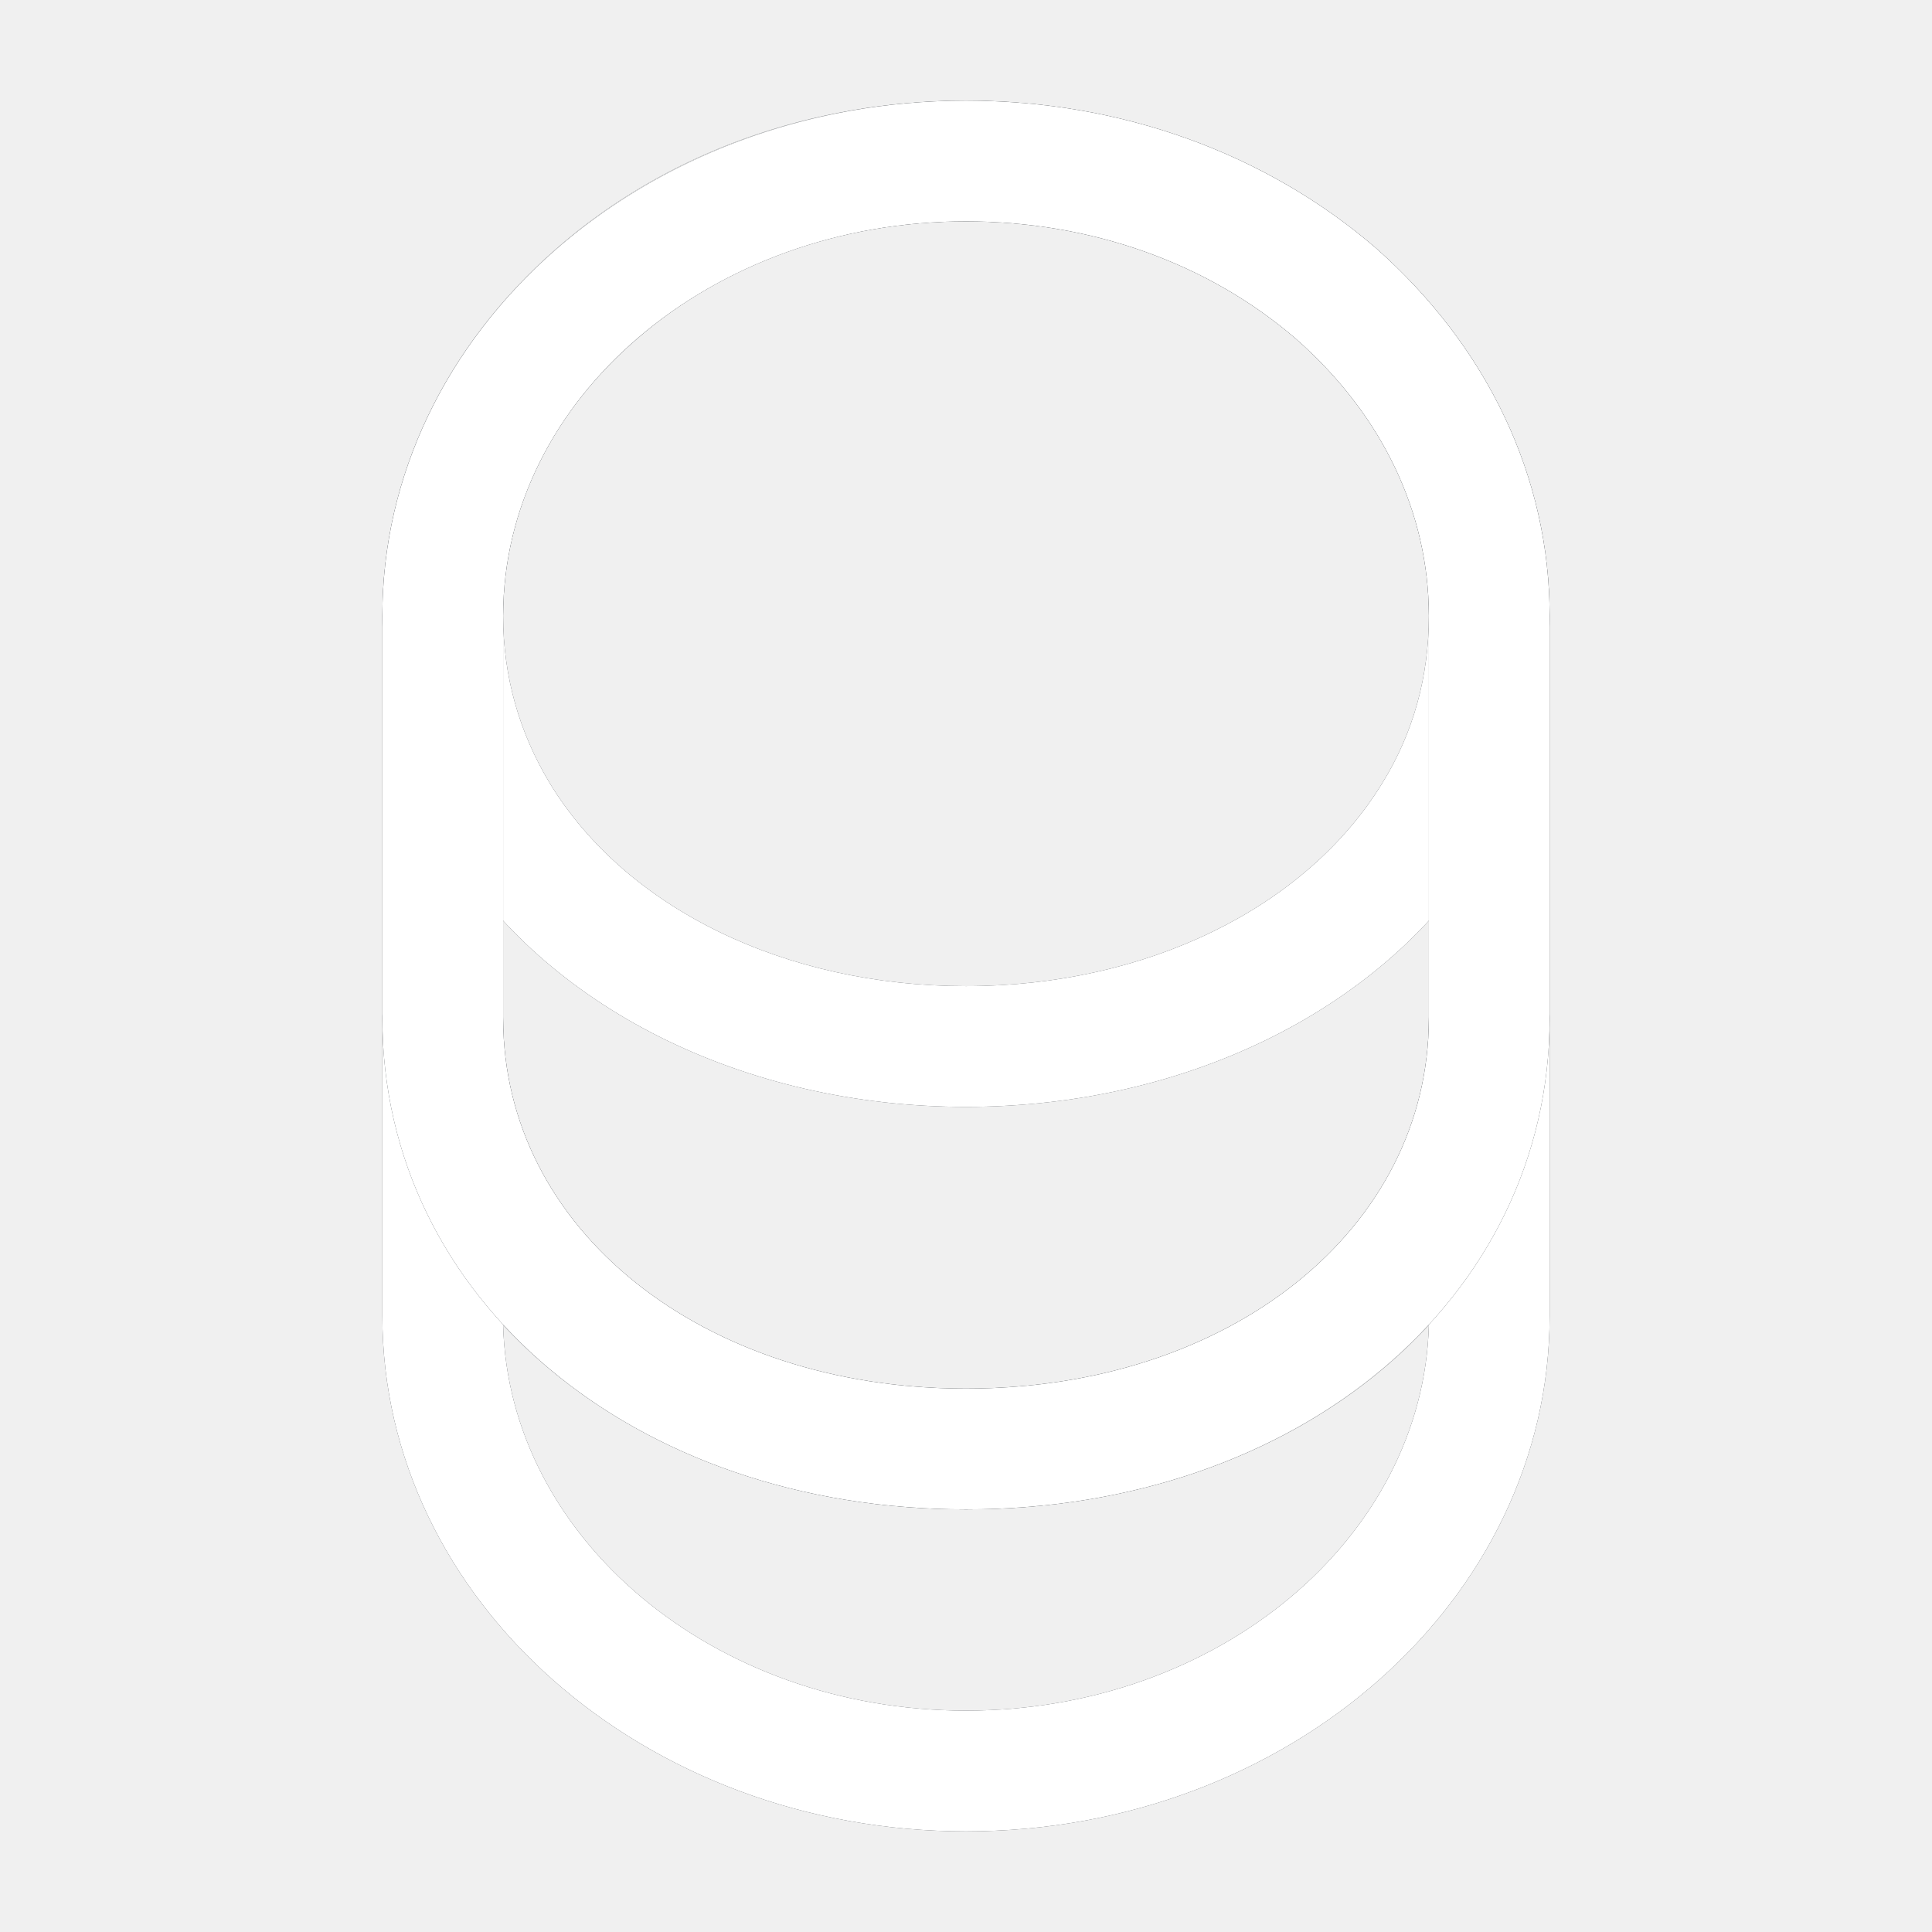
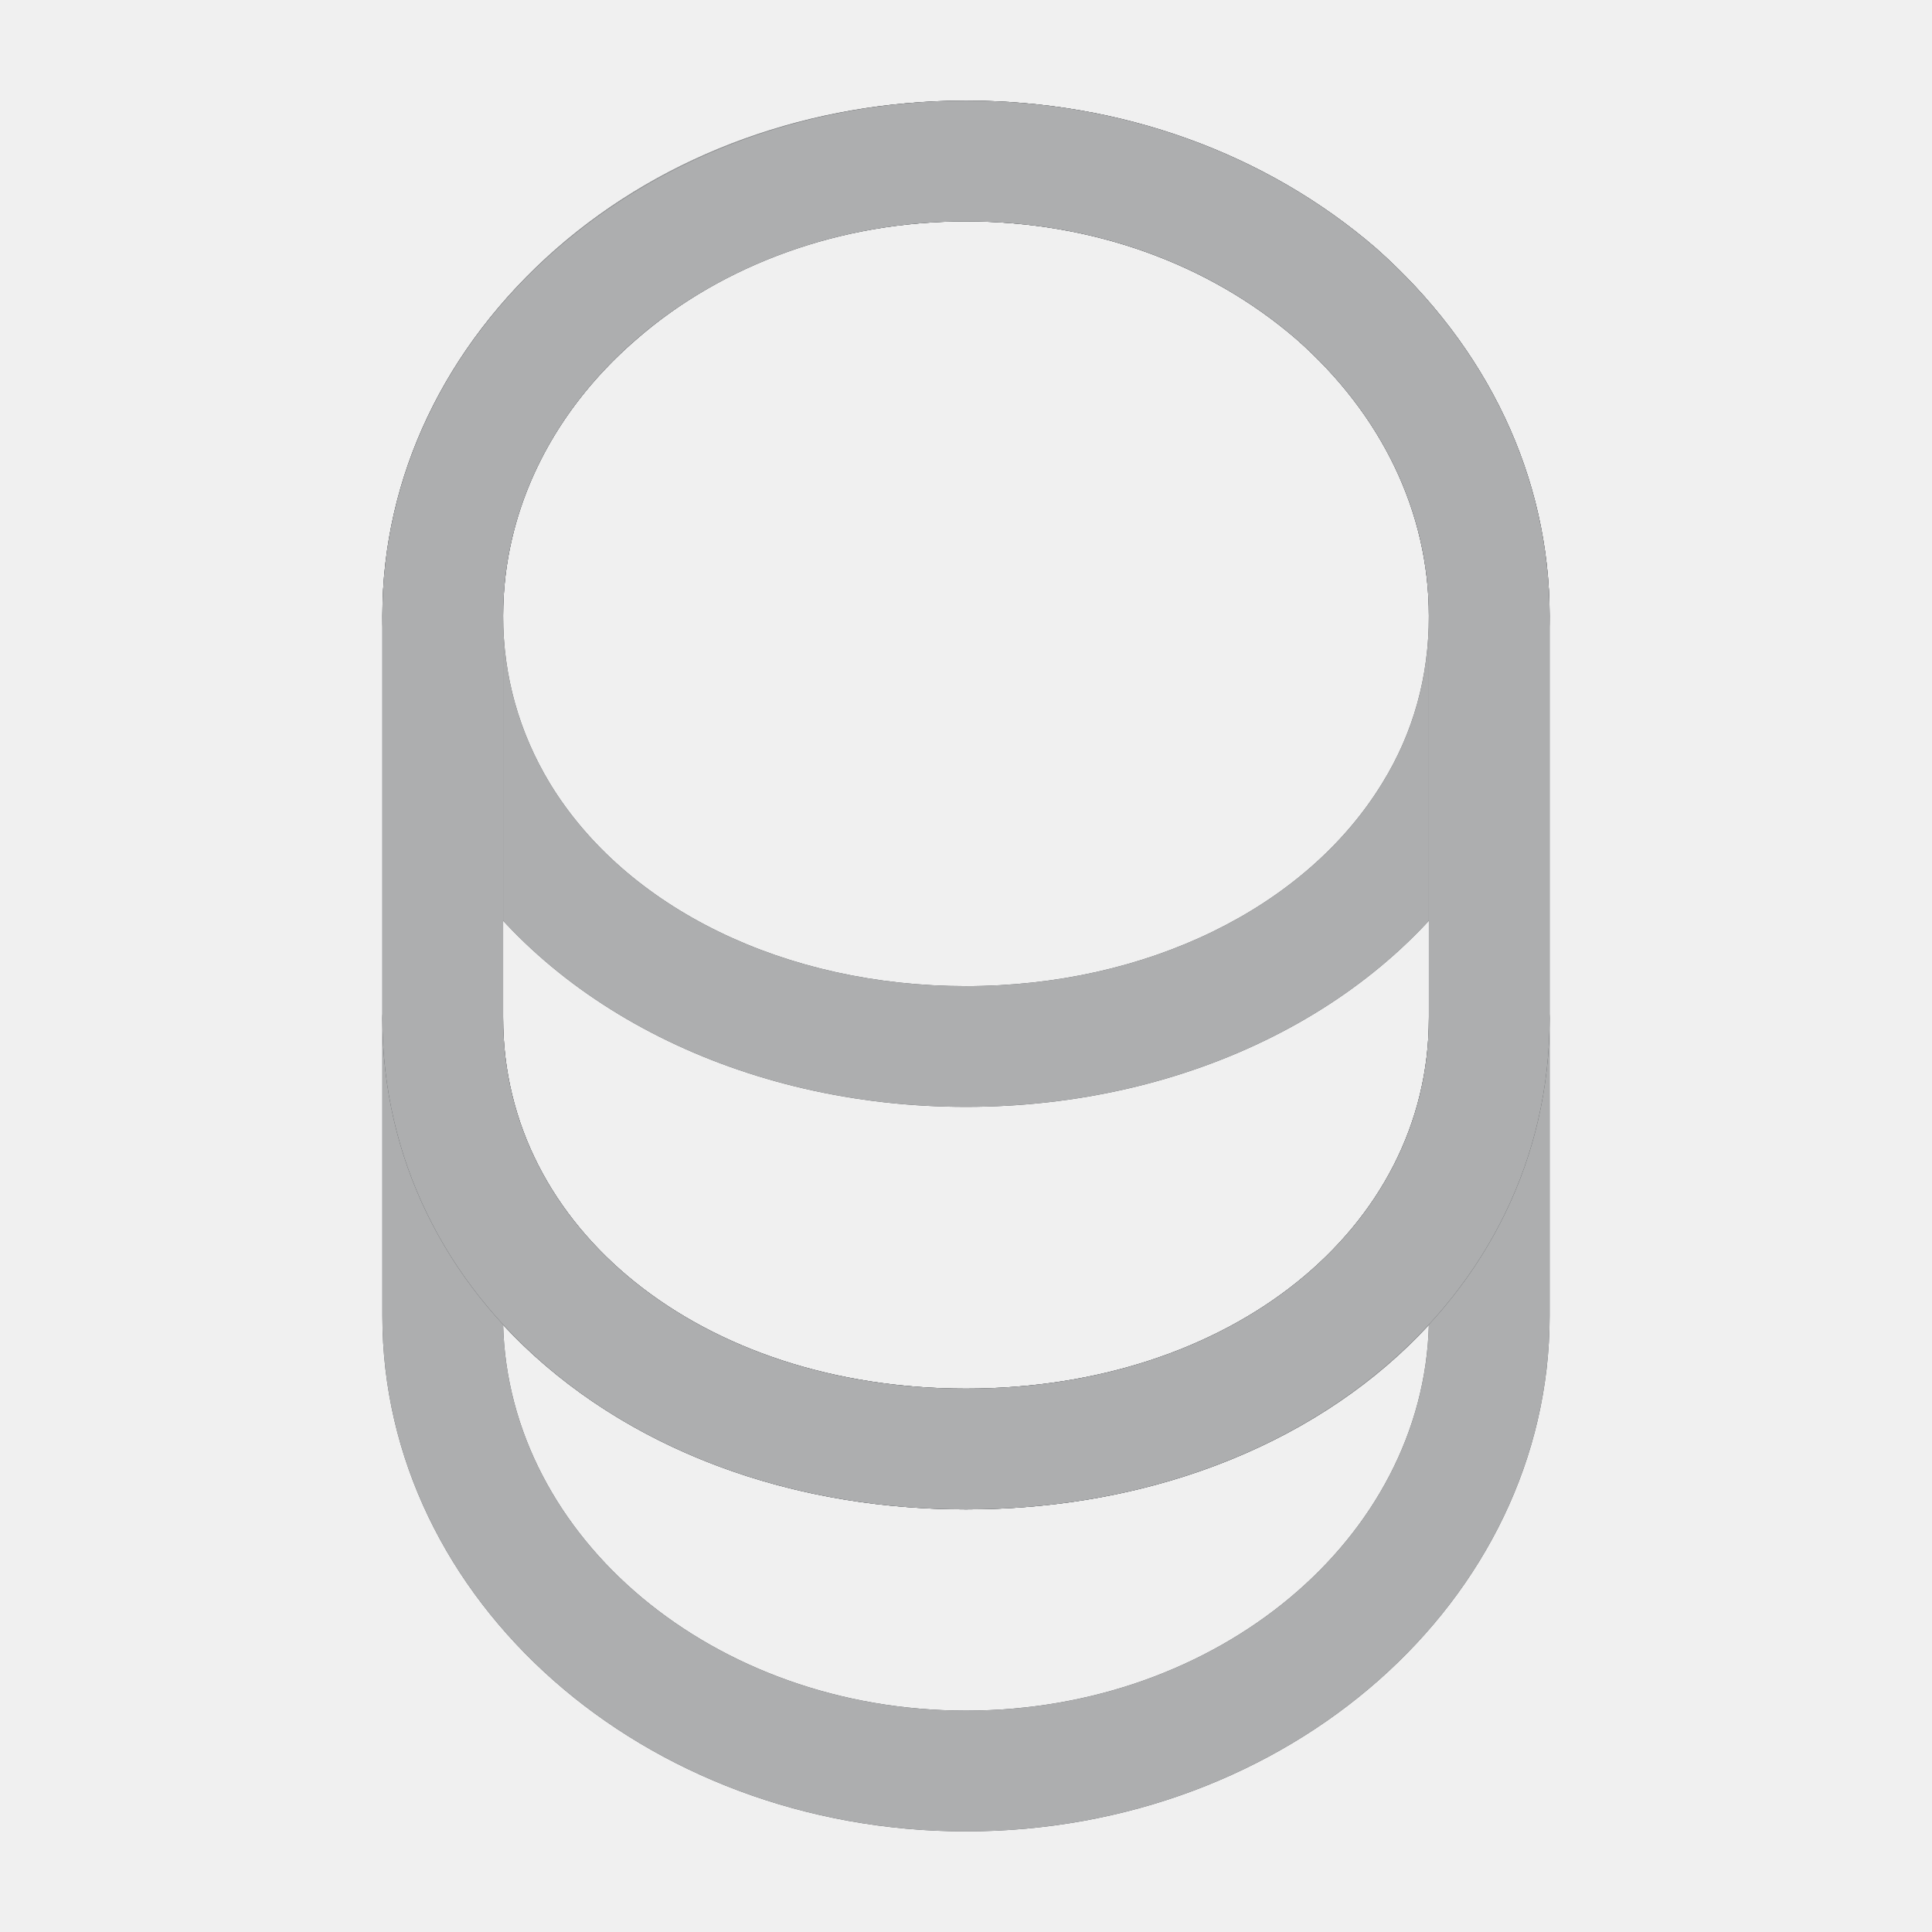
- <svg xmlns="http://www.w3.org/2000/svg" width="12" height="12" viewBox="0 0 12 12" fill="none">
-   <mask id="path-1-inside-1_394_489" fill="white">
+ <svg xmlns="http://www.w3.org/2000/svg" width="12" height="12" viewBox="0 0 12 12" fill="#cdcdcd">
+   <mask id="path-1-inside-1_394_489" fill="#cdcdcd">
    <path d="M6 11.375C4 11.375 2.375 9.94 2.375 8.175V6.325C2.375 6.12 2.545 5.95 2.75 5.95C2.955 5.95 3.125 6.12 3.125 6.325C3.125 7.635 4.36 8.625 6 8.625C7.64 8.625 8.875 7.635 8.875 6.325C8.875 6.12 9.045 5.95 9.25 5.95C9.455 5.95 9.625 6.12 9.625 6.325V8.175C9.625 9.94 8 11.375 6 11.375ZM3.125 8.23C3.16 9.555 4.435 10.625 6 10.625C7.565 10.625 8.84 9.555 8.875 8.23C8.225 8.935 7.195 9.375 6 9.375C4.805 9.375 3.78 8.935 3.125 8.23Z" />
  </mask>
  <path d="M6 11.375C4 11.375 2.375 9.94 2.375 8.175V6.325C2.375 6.12 2.545 5.95 2.75 5.95C2.955 5.95 3.125 6.12 3.125 6.325C3.125 7.635 4.36 8.625 6 8.625C7.64 8.625 8.875 7.635 8.875 6.325C8.875 6.12 9.045 5.95 9.25 5.95C9.455 5.95 9.625 6.12 9.625 6.325V8.175C9.625 9.94 8 11.375 6 11.375ZM3.125 8.23C3.16 9.555 4.435 10.625 6 10.625C7.565 10.625 8.84 9.555 8.875 8.23C8.225 8.935 7.195 9.375 6 9.375C4.805 9.375 3.78 8.935 3.125 8.23Z" fill="#292D32" />
-   <path d="M3.125 8.23L3.858 7.55L2.055 5.61L2.125 8.257L3.125 8.23ZM8.875 8.23L9.875 8.257L9.945 5.594L8.14 7.552L8.875 8.23ZM6 10.375C4.432 10.375 3.375 9.274 3.375 8.175H1.375C1.375 10.606 3.568 12.375 6 12.375V10.375ZM3.375 8.175V6.325H1.375V8.175H3.375ZM3.375 6.325C3.375 6.672 3.097 6.95 2.75 6.95V4.95C1.993 4.95 1.375 5.568 1.375 6.325H3.375ZM2.75 6.95C2.403 6.95 2.125 6.672 2.125 6.325H4.125C4.125 5.568 3.507 4.95 2.75 4.95V6.95ZM2.125 6.325C2.125 8.384 4.027 9.625 6 9.625V7.625C4.693 7.625 4.125 6.887 4.125 6.325H2.125ZM6 9.625C7.973 9.625 9.875 8.384 9.875 6.325H7.875C7.875 6.887 7.307 7.625 6 7.625V9.625ZM9.875 6.325C9.875 6.672 9.597 6.95 9.25 6.95V4.95C8.493 4.95 7.875 5.568 7.875 6.325H9.875ZM9.25 6.95C8.903 6.95 8.625 6.672 8.625 6.325H10.625C10.625 5.568 10.007 4.95 9.25 4.95V6.95ZM8.625 6.325V8.175H10.625V6.325H8.625ZM8.625 8.175C8.625 9.274 7.568 10.375 6 10.375V12.375C8.432 12.375 10.625 10.606 10.625 8.175H8.625ZM2.125 8.257C2.178 10.26 4.041 11.625 6 11.625V9.625C4.829 9.625 4.142 8.85 4.125 8.204L2.125 8.257ZM6 11.625C7.959 11.625 9.822 10.26 9.875 8.257L7.875 8.204C7.858 8.85 7.171 9.625 6 9.625V11.625ZM8.14 7.552C7.705 8.024 6.957 8.375 6 8.375V10.375C7.433 10.375 8.745 9.847 9.61 8.908L8.14 7.552ZM6 8.375C5.045 8.375 4.299 8.025 3.858 7.55L2.392 8.911C3.261 9.845 4.565 10.375 6 10.375V8.375Z" fill="white" mask="url(#path-1-inside-1_394_489)" />
-   <mask id="path-3-inside-2_394_489" fill="white">
+   <path d="M3.125 8.23L3.858 7.55L2.055 5.61L2.125 8.257L3.125 8.23ZM8.875 8.23L9.875 8.257L9.945 5.594L8.14 7.552L8.875 8.23ZM6 10.375C4.432 10.375 3.375 9.274 3.375 8.175H1.375C1.375 10.606 3.568 12.375 6 12.375V10.375ZM3.375 8.175V6.325H1.375V8.175H3.375ZM3.375 6.325C3.375 6.672 3.097 6.95 2.75 6.95V4.95C1.993 4.95 1.375 5.568 1.375 6.325H3.375ZM2.75 6.95C2.403 6.95 2.125 6.672 2.125 6.325H4.125C4.125 5.568 3.507 4.95 2.75 4.95V6.95ZM2.125 6.325C2.125 8.384 4.027 9.625 6 9.625V7.625C4.693 7.625 4.125 6.887 4.125 6.325H2.125ZM6 9.625C7.973 9.625 9.875 8.384 9.875 6.325H7.875C7.875 6.887 7.307 7.625 6 7.625V9.625ZM9.875 6.325C9.875 6.672 9.597 6.95 9.25 6.95V4.95C8.493 4.95 7.875 5.568 7.875 6.325H9.875ZM9.25 6.95C8.903 6.95 8.625 6.672 8.625 6.325H10.625C10.625 5.568 10.007 4.95 9.25 4.95V6.95ZM8.625 6.325V8.175H10.625V6.325H8.625ZM8.625 8.175C8.625 9.274 7.568 10.375 6 10.375V12.375C8.432 12.375 10.625 10.606 10.625 8.175H8.625ZM2.125 8.257C2.178 10.26 4.041 11.625 6 11.625V9.625C4.829 9.625 4.142 8.85 4.125 8.204L2.125 8.257ZM6 11.625C7.959 11.625 9.822 10.26 9.875 8.257L7.875 8.204C7.858 8.85 7.171 9.625 6 9.625V11.625ZM8.14 7.552C7.705 8.024 6.957 8.375 6 8.375V10.375C7.433 10.375 8.745 9.847 9.61 8.908L8.14 7.552ZM6 8.375C5.045 8.375 4.299 8.025 3.858 7.55L2.392 8.911C3.261 9.845 4.565 10.375 6 10.375V8.375Z" fill="#cdcdcd" mask="url(#path-1-inside-1_394_489)" />
+   <mask id="path-3-inside-2_394_489" fill="#cdcdcd">
    <path d="M6 6.875C4.62 6.875 3.38 6.255 2.775 5.255C2.515 4.83 2.375 4.335 2.375 3.825C2.375 2.965 2.76 2.155 3.455 1.545C4.135 0.95 5.04 0.625 6 0.625C6.96 0.625 7.86 0.95 8.545 1.54C9.24 2.155 9.625 2.965 9.625 3.825C9.625 4.335 9.485 4.825 9.225 5.255C8.62 6.255 7.38 6.875 6 6.875ZM6 1.375C5.22 1.375 4.49 1.635 3.945 2.115C3.415 2.575 3.125 3.185 3.125 3.825C3.125 4.2 3.225 4.55 3.415 4.865C3.89 5.645 4.88 6.125 6 6.125C7.12 6.125 8.11 5.64 8.585 4.865C8.78 4.55 8.875 4.2 8.875 3.825C8.875 3.185 8.585 2.575 8.05 2.105C7.505 1.635 6.78 1.375 6 1.375Z" />
  </mask>
  <path d="M6 6.875C4.62 6.875 3.38 6.255 2.775 5.255C2.515 4.83 2.375 4.335 2.375 3.825C2.375 2.965 2.76 2.155 3.455 1.545C4.135 0.95 5.04 0.625 6 0.625C6.96 0.625 7.86 0.95 8.545 1.54C9.24 2.155 9.625 2.965 9.625 3.825C9.625 4.335 9.485 4.825 9.225 5.255C8.62 6.255 7.38 6.875 6 6.875ZM6 1.375C5.22 1.375 4.49 1.635 3.945 2.115C3.415 2.575 3.125 3.185 3.125 3.825C3.125 4.2 3.225 4.55 3.415 4.865C3.89 5.645 4.88 6.125 6 6.125C7.12 6.125 8.11 5.64 8.585 4.865C8.78 4.55 8.875 4.2 8.875 3.825C8.875 3.185 8.585 2.575 8.05 2.105C7.505 1.635 6.78 1.375 6 1.375Z" fill="#292D32" />
-   <path d="M2.775 5.255L3.631 4.737L3.628 4.733L2.775 5.255ZM3.455 1.545L2.796 0.792L2.795 0.793L3.455 1.545ZM8.545 1.54L9.208 0.791L9.198 0.782L8.545 1.54ZM9.225 5.255L10.081 5.773L10.081 5.772L9.225 5.255ZM3.945 2.115L4.601 2.87L4.606 2.865L3.945 2.115ZM3.415 4.865L2.559 5.381L2.561 5.385L3.415 4.865ZM8.585 4.865L7.735 4.339L7.732 4.342L8.585 4.865ZM8.05 2.105L8.71 1.354L8.703 1.348L8.05 2.105ZM6 5.875C4.893 5.875 4.018 5.377 3.631 4.737L1.919 5.773C2.742 7.133 4.347 7.875 6 7.875V5.875ZM3.628 4.733C3.465 4.466 3.375 4.152 3.375 3.825H1.375C1.375 4.518 1.565 5.194 1.922 5.777L3.628 4.733ZM3.375 3.825C3.375 3.278 3.616 2.734 4.115 2.297L2.795 0.793C1.904 1.576 1.375 2.652 1.375 3.825H3.375ZM4.114 2.298C4.597 1.874 5.263 1.625 6 1.625V-0.375C4.817 -0.375 3.673 0.026 2.796 0.792L4.114 2.298ZM6 1.625C6.735 1.625 7.4 1.873 7.892 2.298L9.198 0.782C8.32 0.027 7.185 -0.375 6 -0.375V1.625ZM7.882 2.289C8.384 2.733 8.625 3.278 8.625 3.825H10.625C10.625 2.652 10.096 1.577 9.208 0.791L7.882 2.289ZM8.625 3.825C8.625 4.149 8.537 4.461 8.369 4.738L10.081 5.772C10.434 5.189 10.625 4.521 10.625 3.825H8.625ZM8.369 4.737C7.982 5.377 7.107 5.875 6 5.875V7.875C7.653 7.875 9.258 7.133 10.081 5.773L8.369 4.737ZM6 0.375C5 0.375 4.029 0.709 3.284 1.365L4.606 2.865C4.951 2.561 5.44 2.375 6 2.375V0.375ZM3.29 1.36C2.561 1.992 2.125 2.869 2.125 3.825H4.125C4.125 3.501 4.269 3.158 4.6 2.87L3.29 1.36ZM2.125 3.825C2.125 4.385 2.276 4.913 2.559 5.381L4.271 4.349C4.174 4.187 4.125 4.015 4.125 3.825H2.125ZM2.561 5.385C3.262 6.536 4.626 7.125 6 7.125V5.125C5.134 5.125 4.518 4.754 4.269 4.345L2.561 5.385ZM6 7.125C7.377 7.125 8.738 6.529 9.438 5.388L7.732 4.342C7.482 4.751 6.863 5.125 6 5.125V7.125ZM9.435 5.391C9.733 4.91 9.875 4.376 9.875 3.825H7.875C7.875 4.024 7.827 4.19 7.735 4.339L9.435 5.391ZM9.875 3.825C9.875 2.867 9.437 1.992 8.71 1.354L7.39 2.856C7.733 3.158 7.875 3.503 7.875 3.825H9.875ZM8.703 1.348C7.963 0.709 7.001 0.375 6 0.375V2.375C6.559 2.375 7.047 2.561 7.397 2.862L8.703 1.348Z" fill="white" mask="url(#path-3-inside-2_394_489)" />
-   <mask id="path-5-inside-3_394_489" fill="white">
+   <path d="M2.775 5.255L3.631 4.737L3.628 4.733L2.775 5.255ZM3.455 1.545L2.796 0.792L2.795 0.793L3.455 1.545ZM8.545 1.54L9.208 0.791L9.198 0.782L8.545 1.54ZM9.225 5.255L10.081 5.773L10.081 5.772L9.225 5.255ZM3.945 2.115L4.601 2.87L4.606 2.865L3.945 2.115ZM3.415 4.865L2.559 5.381L2.561 5.385L3.415 4.865ZM8.585 4.865L7.735 4.339L7.732 4.342L8.585 4.865ZM8.05 2.105L8.71 1.354L8.703 1.348L8.05 2.105ZM6 5.875C4.893 5.875 4.018 5.377 3.631 4.737L1.919 5.773C2.742 7.133 4.347 7.875 6 7.875V5.875ZM3.628 4.733C3.465 4.466 3.375 4.152 3.375 3.825H1.375C1.375 4.518 1.565 5.194 1.922 5.777L3.628 4.733ZM3.375 3.825C3.375 3.278 3.616 2.734 4.115 2.297L2.795 0.793C1.904 1.576 1.375 2.652 1.375 3.825H3.375ZM4.114 2.298C4.597 1.874 5.263 1.625 6 1.625V-0.375C4.817 -0.375 3.673 0.026 2.796 0.792L4.114 2.298ZM6 1.625C6.735 1.625 7.4 1.873 7.892 2.298L9.198 0.782C8.32 0.027 7.185 -0.375 6 -0.375V1.625ZM7.882 2.289C8.384 2.733 8.625 3.278 8.625 3.825H10.625C10.625 2.652 10.096 1.577 9.208 0.791L7.882 2.289ZM8.625 3.825C8.625 4.149 8.537 4.461 8.369 4.738L10.081 5.772C10.434 5.189 10.625 4.521 10.625 3.825H8.625ZM8.369 4.737C7.982 5.377 7.107 5.875 6 5.875V7.875C7.653 7.875 9.258 7.133 10.081 5.773L8.369 4.737ZM6 0.375C5 0.375 4.029 0.709 3.284 1.365L4.606 2.865C4.951 2.561 5.44 2.375 6 2.375V0.375ZM3.29 1.36C2.561 1.992 2.125 2.869 2.125 3.825H4.125C4.125 3.501 4.269 3.158 4.6 2.87L3.29 1.36ZM2.125 3.825C2.125 4.385 2.276 4.913 2.559 5.381L4.271 4.349C4.174 4.187 4.125 4.015 4.125 3.825H2.125ZM2.561 5.385C3.262 6.536 4.626 7.125 6 7.125V5.125C5.134 5.125 4.518 4.754 4.269 4.345L2.561 5.385ZM6 7.125C7.377 7.125 8.738 6.529 9.438 5.388L7.732 4.342C7.482 4.751 6.863 5.125 6 5.125V7.125ZM9.435 5.391C9.733 4.91 9.875 4.376 9.875 3.825H7.875C7.875 4.024 7.827 4.19 7.735 4.339L9.435 5.391ZM9.875 3.825C9.875 2.867 9.437 1.992 8.71 1.354L7.39 2.856C7.733 3.158 7.875 3.503 7.875 3.825H9.875ZM8.703 1.348C7.963 0.709 7.001 0.375 6 0.375V2.375C6.559 2.375 7.047 2.561 7.397 2.862L8.703 1.348Z" fill="#cdcdcd" mask="url(#path-3-inside-2_394_489)" />
+   <mask id="path-5-inside-3_394_489" fill="#cdcdcd">
    <path d="M6 9.375C3.935 9.375 2.375 8.065 2.375 6.325V3.825C2.375 2.06 4 0.625 6 0.625C6.96 0.625 7.86 0.95 8.545 1.54C9.24 2.155 9.625 2.965 9.625 3.825V6.325C9.625 8.065 8.065 9.375 6 9.375ZM6 1.375C4.415 1.375 3.125 2.475 3.125 3.825V6.325C3.125 7.635 4.36 8.625 6 8.625C7.64 8.625 8.875 7.635 8.875 6.325V3.825C8.875 3.185 8.585 2.575 8.05 2.105C7.505 1.635 6.78 1.375 6 1.375Z" />
  </mask>
  <path d="M6 9.375C3.935 9.375 2.375 8.065 2.375 6.325V3.825C2.375 2.06 4 0.625 6 0.625C6.96 0.625 7.86 0.95 8.545 1.54C9.24 2.155 9.625 2.965 9.625 3.825V6.325C9.625 8.065 8.065 9.375 6 9.375ZM6 1.375C4.415 1.375 3.125 2.475 3.125 3.825V6.325C3.125 7.635 4.36 8.625 6 8.625C7.64 8.625 8.875 7.635 8.875 6.325V3.825C8.875 3.185 8.585 2.575 8.05 2.105C7.505 1.635 6.78 1.375 6 1.375Z" fill="#292D32" />
-   <path d="M8.545 1.54L9.208 0.791L9.198 0.782L8.545 1.54ZM8.05 2.105L8.71 1.354L8.703 1.348L8.05 2.105ZM6 8.375C4.318 8.375 3.375 7.357 3.375 6.325H1.375C1.375 8.773 3.552 10.375 6 10.375V8.375ZM3.375 6.325V3.825H1.375V6.325H3.375ZM3.375 3.825C3.375 2.726 4.432 1.625 6 1.625V-0.375C3.568 -0.375 1.375 1.394 1.375 3.825H3.375ZM6 1.625C6.735 1.625 7.4 1.873 7.892 2.298L9.198 0.782C8.32 0.027 7.185 -0.375 6 -0.375V1.625ZM7.882 2.289C8.384 2.733 8.625 3.278 8.625 3.825H10.625C10.625 2.652 10.096 1.577 9.208 0.791L7.882 2.289ZM8.625 3.825V6.325H10.625V3.825H8.625ZM8.625 6.325C8.625 7.357 7.682 8.375 6 8.375V10.375C8.448 10.375 10.625 8.773 10.625 6.325H8.625ZM6 0.375C4.019 0.375 2.125 1.779 2.125 3.825H4.125C4.125 3.171 4.811 2.375 6 2.375V0.375ZM2.125 3.825V6.325H4.125V3.825H2.125ZM2.125 6.325C2.125 8.383 4.027 9.625 6 9.625V7.625C4.693 7.625 4.125 6.887 4.125 6.325H2.125ZM6 9.625C7.973 9.625 9.875 8.383 9.875 6.325H7.875C7.875 6.887 7.307 7.625 6 7.625V9.625ZM9.875 6.325V3.825H7.875V6.325H9.875ZM9.875 3.825C9.875 2.867 9.437 1.992 8.71 1.354L7.39 2.856C7.733 3.158 7.875 3.503 7.875 3.825H9.875ZM8.703 1.348C7.963 0.709 7.001 0.375 6 0.375V2.375C6.559 2.375 7.047 2.561 7.397 2.862L8.703 1.348Z" fill="white" mask="url(#path-5-inside-3_394_489)" />
+   <path d="M8.545 1.54L9.208 0.791L9.198 0.782L8.545 1.54ZM8.05 2.105L8.71 1.354L8.703 1.348L8.05 2.105ZM6 8.375C4.318 8.375 3.375 7.357 3.375 6.325H1.375C1.375 8.773 3.552 10.375 6 10.375V8.375ZM3.375 6.325V3.825H1.375V6.325H3.375ZM3.375 3.825C3.375 2.726 4.432 1.625 6 1.625V-0.375C3.568 -0.375 1.375 1.394 1.375 3.825H3.375ZM6 1.625C6.735 1.625 7.4 1.873 7.892 2.298L9.198 0.782C8.32 0.027 7.185 -0.375 6 -0.375V1.625ZM7.882 2.289C8.384 2.733 8.625 3.278 8.625 3.825H10.625C10.625 2.652 10.096 1.577 9.208 0.791L7.882 2.289ZM8.625 3.825V6.325H10.625V3.825H8.625ZM8.625 6.325C8.625 7.357 7.682 8.375 6 8.375V10.375C8.448 10.375 10.625 8.773 10.625 6.325H8.625ZM6 0.375C4.019 0.375 2.125 1.779 2.125 3.825H4.125C4.125 3.171 4.811 2.375 6 2.375V0.375ZM2.125 3.825V6.325H4.125V3.825H2.125ZM2.125 6.325C2.125 8.383 4.027 9.625 6 9.625V7.625C4.693 7.625 4.125 6.887 4.125 6.325H2.125ZM6 9.625C7.973 9.625 9.875 8.383 9.875 6.325H7.875C7.875 6.887 7.307 7.625 6 7.625V9.625ZM9.875 6.325V3.825H7.875V6.325H9.875ZM9.875 3.825C9.875 2.867 9.437 1.992 8.71 1.354L7.39 2.856C7.733 3.158 7.875 3.503 7.875 3.825H9.875ZM8.703 1.348C7.963 0.709 7.001 0.375 6 0.375V2.375C6.559 2.375 7.047 2.561 7.397 2.862L8.703 1.348Z" fill="#cdcdcd" mask="url(#path-5-inside-3_394_489)" />
</svg>
